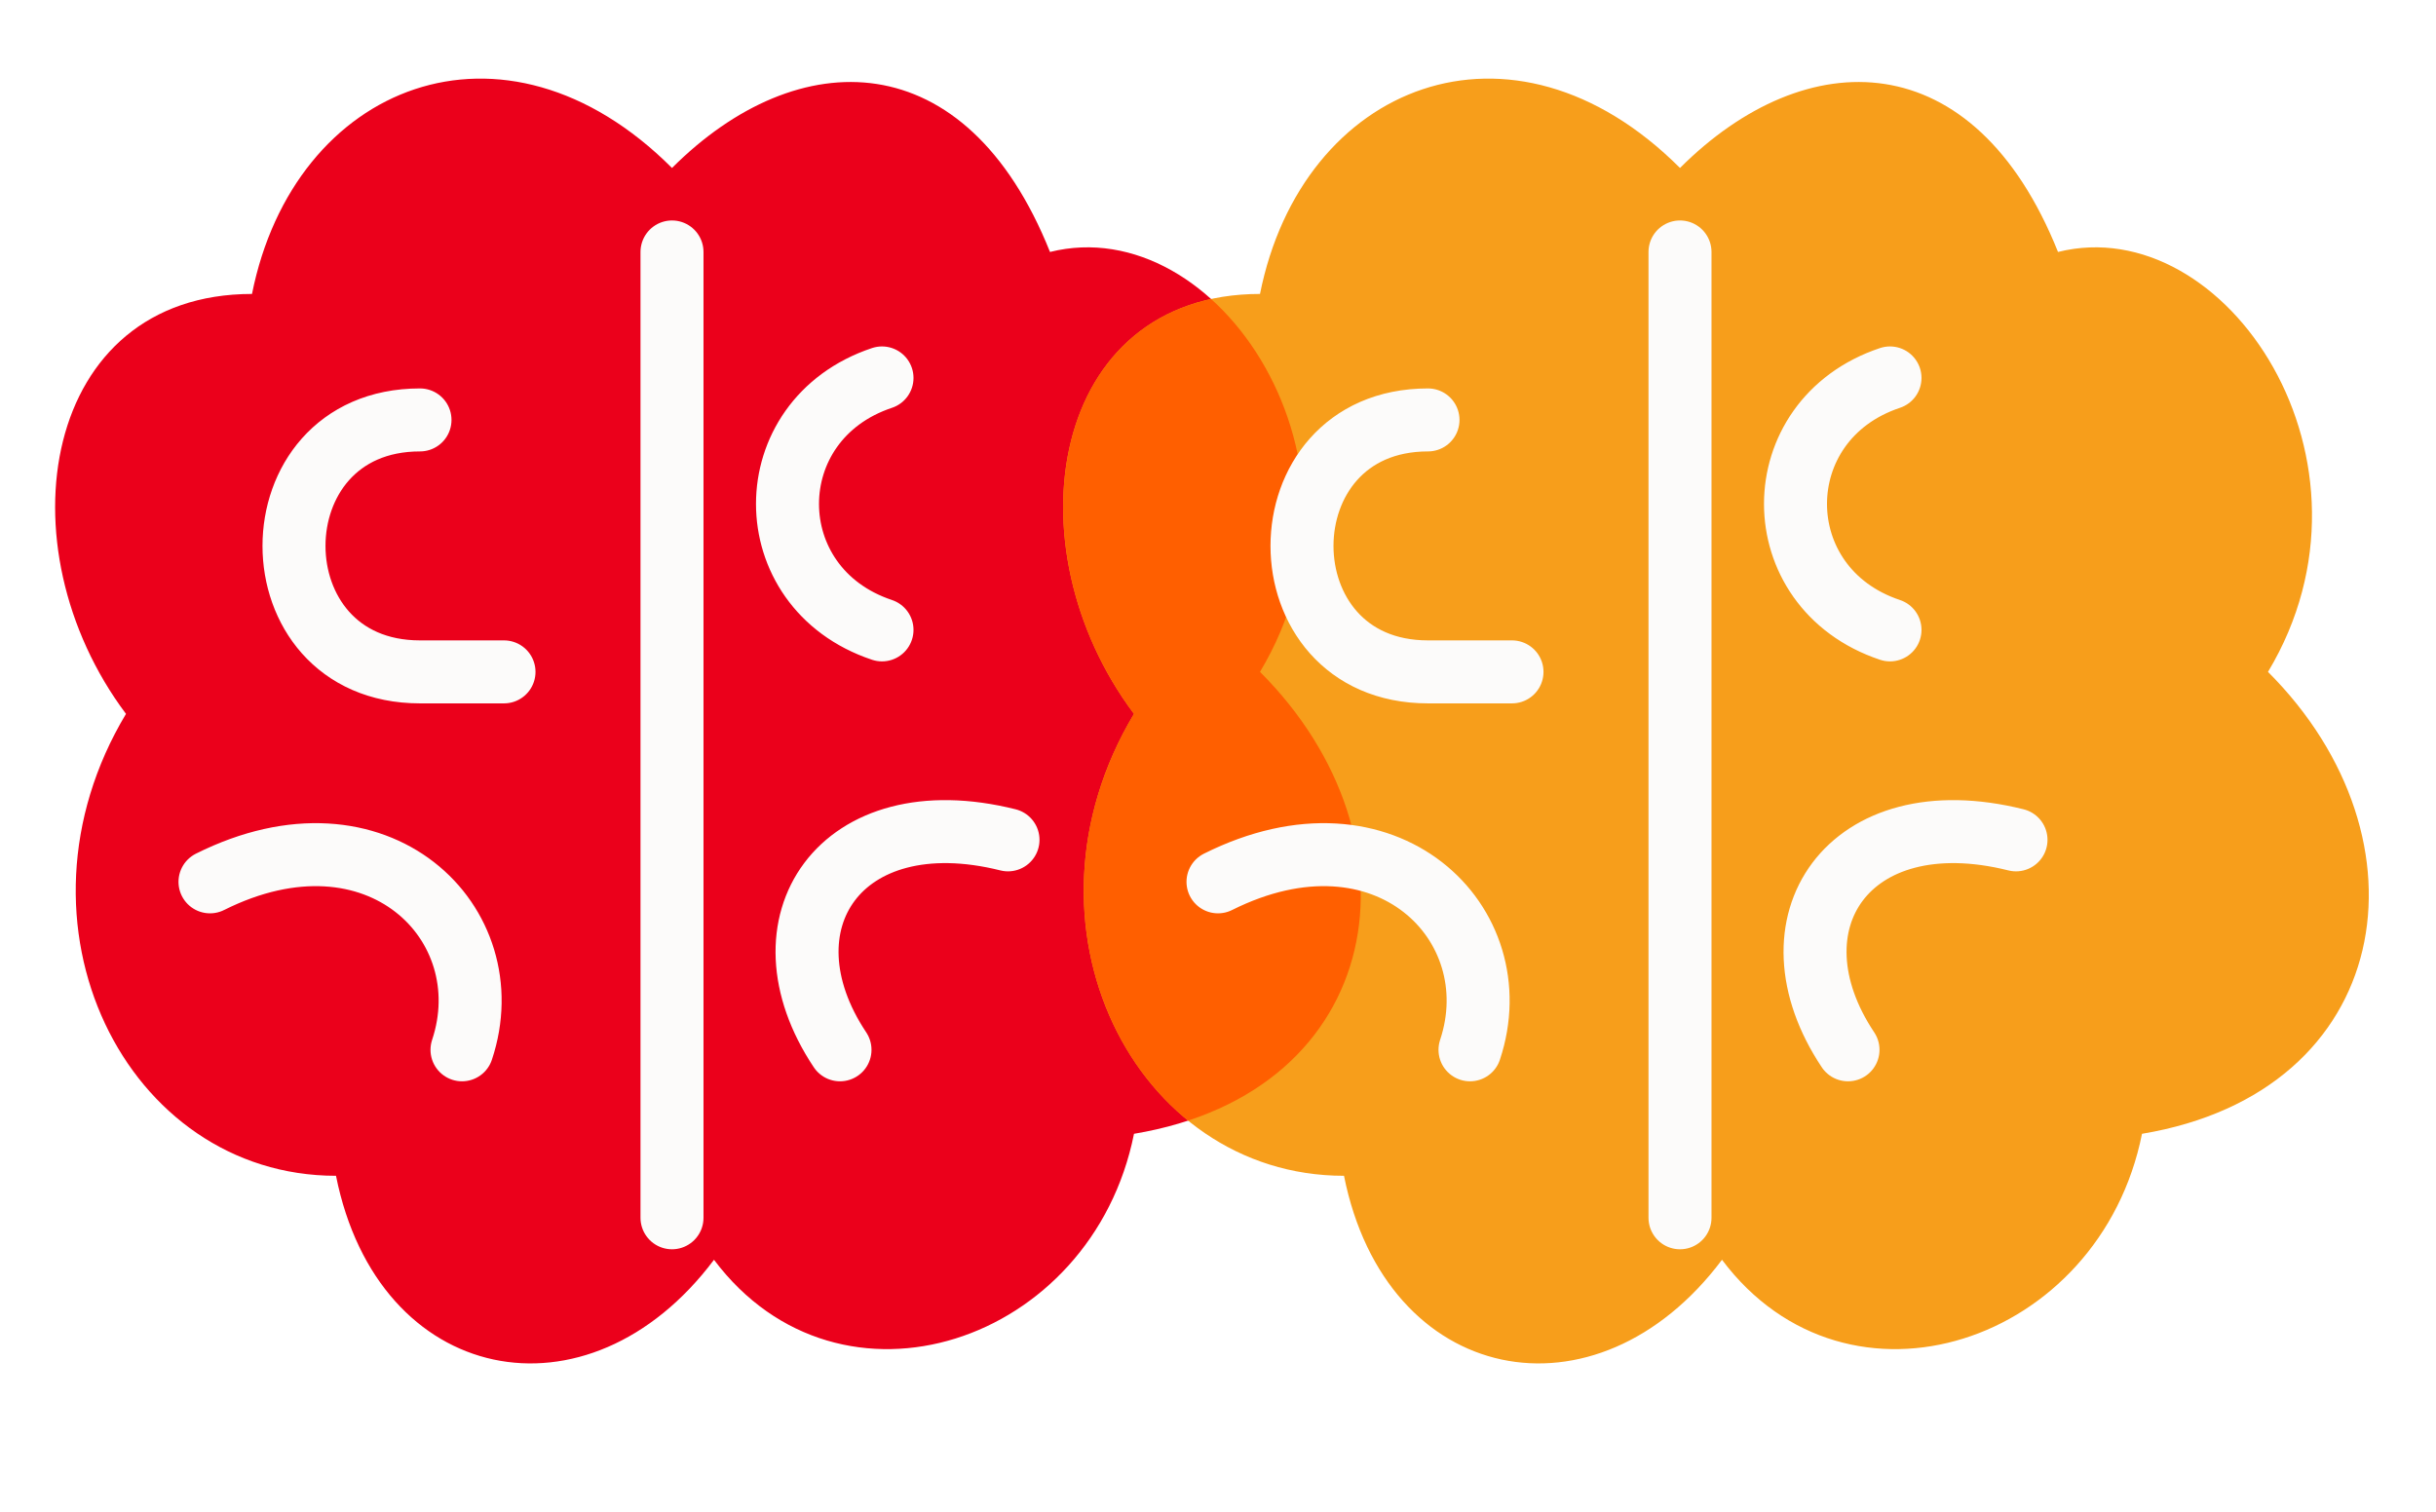
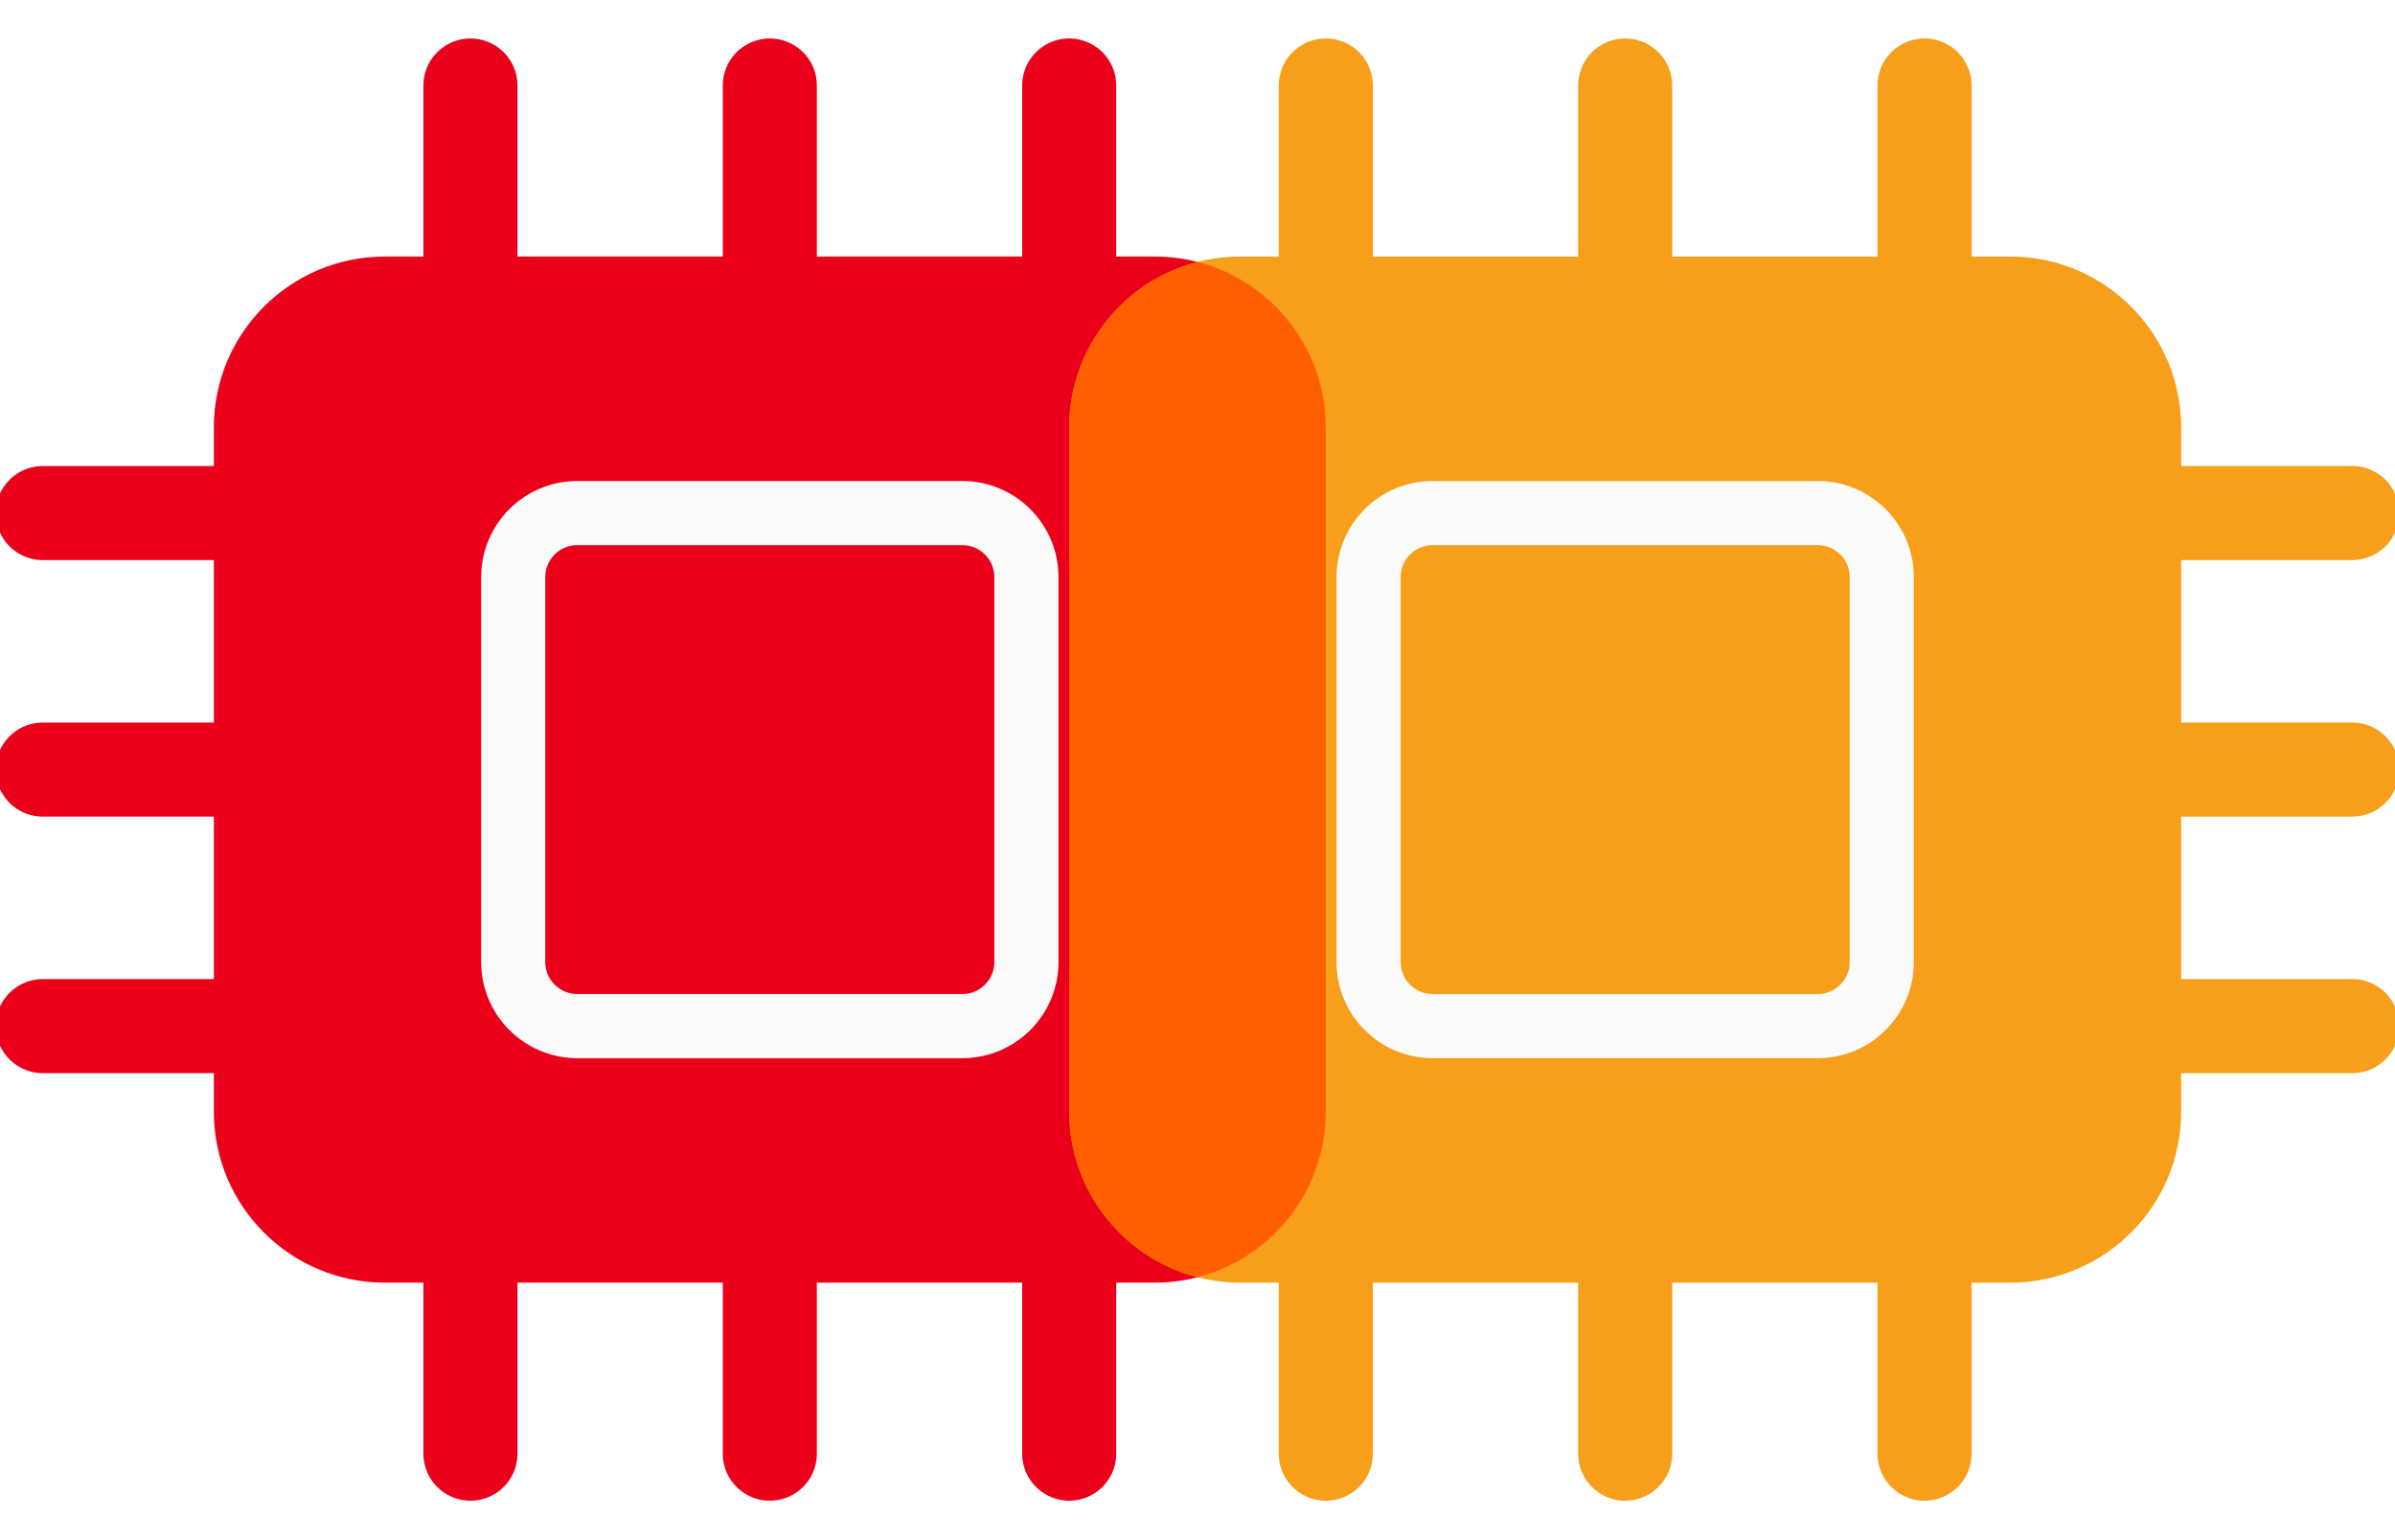
- <svg xmlns="http://www.w3.org/2000/svg" viewBox="0 0 58 36">
+ <svg xmlns="http://www.w3.org/2000/svg" viewBox="0 0 56 36" width="100%" height="100%">
  <defs>
-     <clipPath id="overlap">
-       <path d="M16 4C12 0 7 2 6 7C1 7 0 13 3 17C0 22 3 28 8 28C9 33 14 34 17 30C20 34 26 32 27 27C33 26 34 20 30 16C33 11 29 5 25 6C23 1 19 1 16 4Z" />
+     <clipPath id="chip-overlap">
+       <rect x="5" y="6" width="26" height="24" rx="4" />
    </clipPath>
  </defs>
-   <path d="M16 4C12 0 7 2 6 7C1 7 0 13 3 17C0 22 3 28 8 28C9 33 14 34 17 30C20 34 26 32 27 27C33 26 34 20 30 16C33 11 29 5 25 6C23 1 19 1 16 4Z" fill="#EB001B" />
-   <path d="M16 4C12 0 7 2 6 7C1 7 0 13 3 17C0 22 3 28 8 28C9 33 14 34 17 30C20 34 26 32 27 27C33 26 34 20 30 16C33 11 29 5 25 6C23 1 19 1 16 4Z" transform="translate(24)" fill="#F79E1B" />
-   <g clip-path="url(#overlap)">
-     <path d="M16 4C12 0 7 2 6 7C1 7 0 13 3 17C0 22 3 28 8 28C9 33 14 34 17 30C20 34 26 32 27 27C33 26 34 20 30 16C33 11 29 5 25 6C23 1 19 1 16 4Z" transform="translate(24)" fill="#FF5F00" />
+   <g stroke="#EB001B" stroke-width="2.2" stroke-linecap="round">
+     <path d="M11 2v4m7-4v4m7-4v4M11 30v4m7-4v4m7-4v4M1 12h4m-4 6h4m-4 6h4" />
  </g>
-   <g fill="none" stroke="#FCFBFA" stroke-width="1.5" stroke-linecap="round" stroke-linejoin="round">
-     <path d="M16 6v23M10 10c-4 0-4 6 0 6h2m-7 5c4-2 7 1 6 4M21 9c-3 1-3 5 0 6m3 5c-4-1-6 2-4 5" />
-     <path d="M16 6v23M10 10c-4 0-4 6 0 6h2m-7 5c4-2 7 1 6 4M21 9c-3 1-3 5 0 6m3 5c-4-1-6 2-4 5" transform="translate(24)" />
+   <rect x="5" y="6" width="26" height="24" rx="4" fill="#EB001B" />
+   <g stroke="#F79E1B" stroke-width="2.2" stroke-linecap="round">
+     <path d="M31 2v4m7-4v4m7-4v4M31 30v4m7-4v4m7-4v4M51 12h4m-4 6h4m-4 6h4" />
+   </g>
+   <rect x="25" y="6" width="26" height="24" rx="4" fill="#F79E1B" />
+   <g clip-path="url(#chip-overlap)">
+     <rect x="25" y="6" width="26" height="24" rx="4" fill="#FF5F00" />
+   </g>
+   <g fill="none" stroke="#FCFBFA" stroke-width="1.5">
+     <rect x="12" y="12" width="12" height="12" rx="1.5" />
+     <rect x="32" y="12" width="12" height="12" rx="1.5" />
  </g>
</svg>
